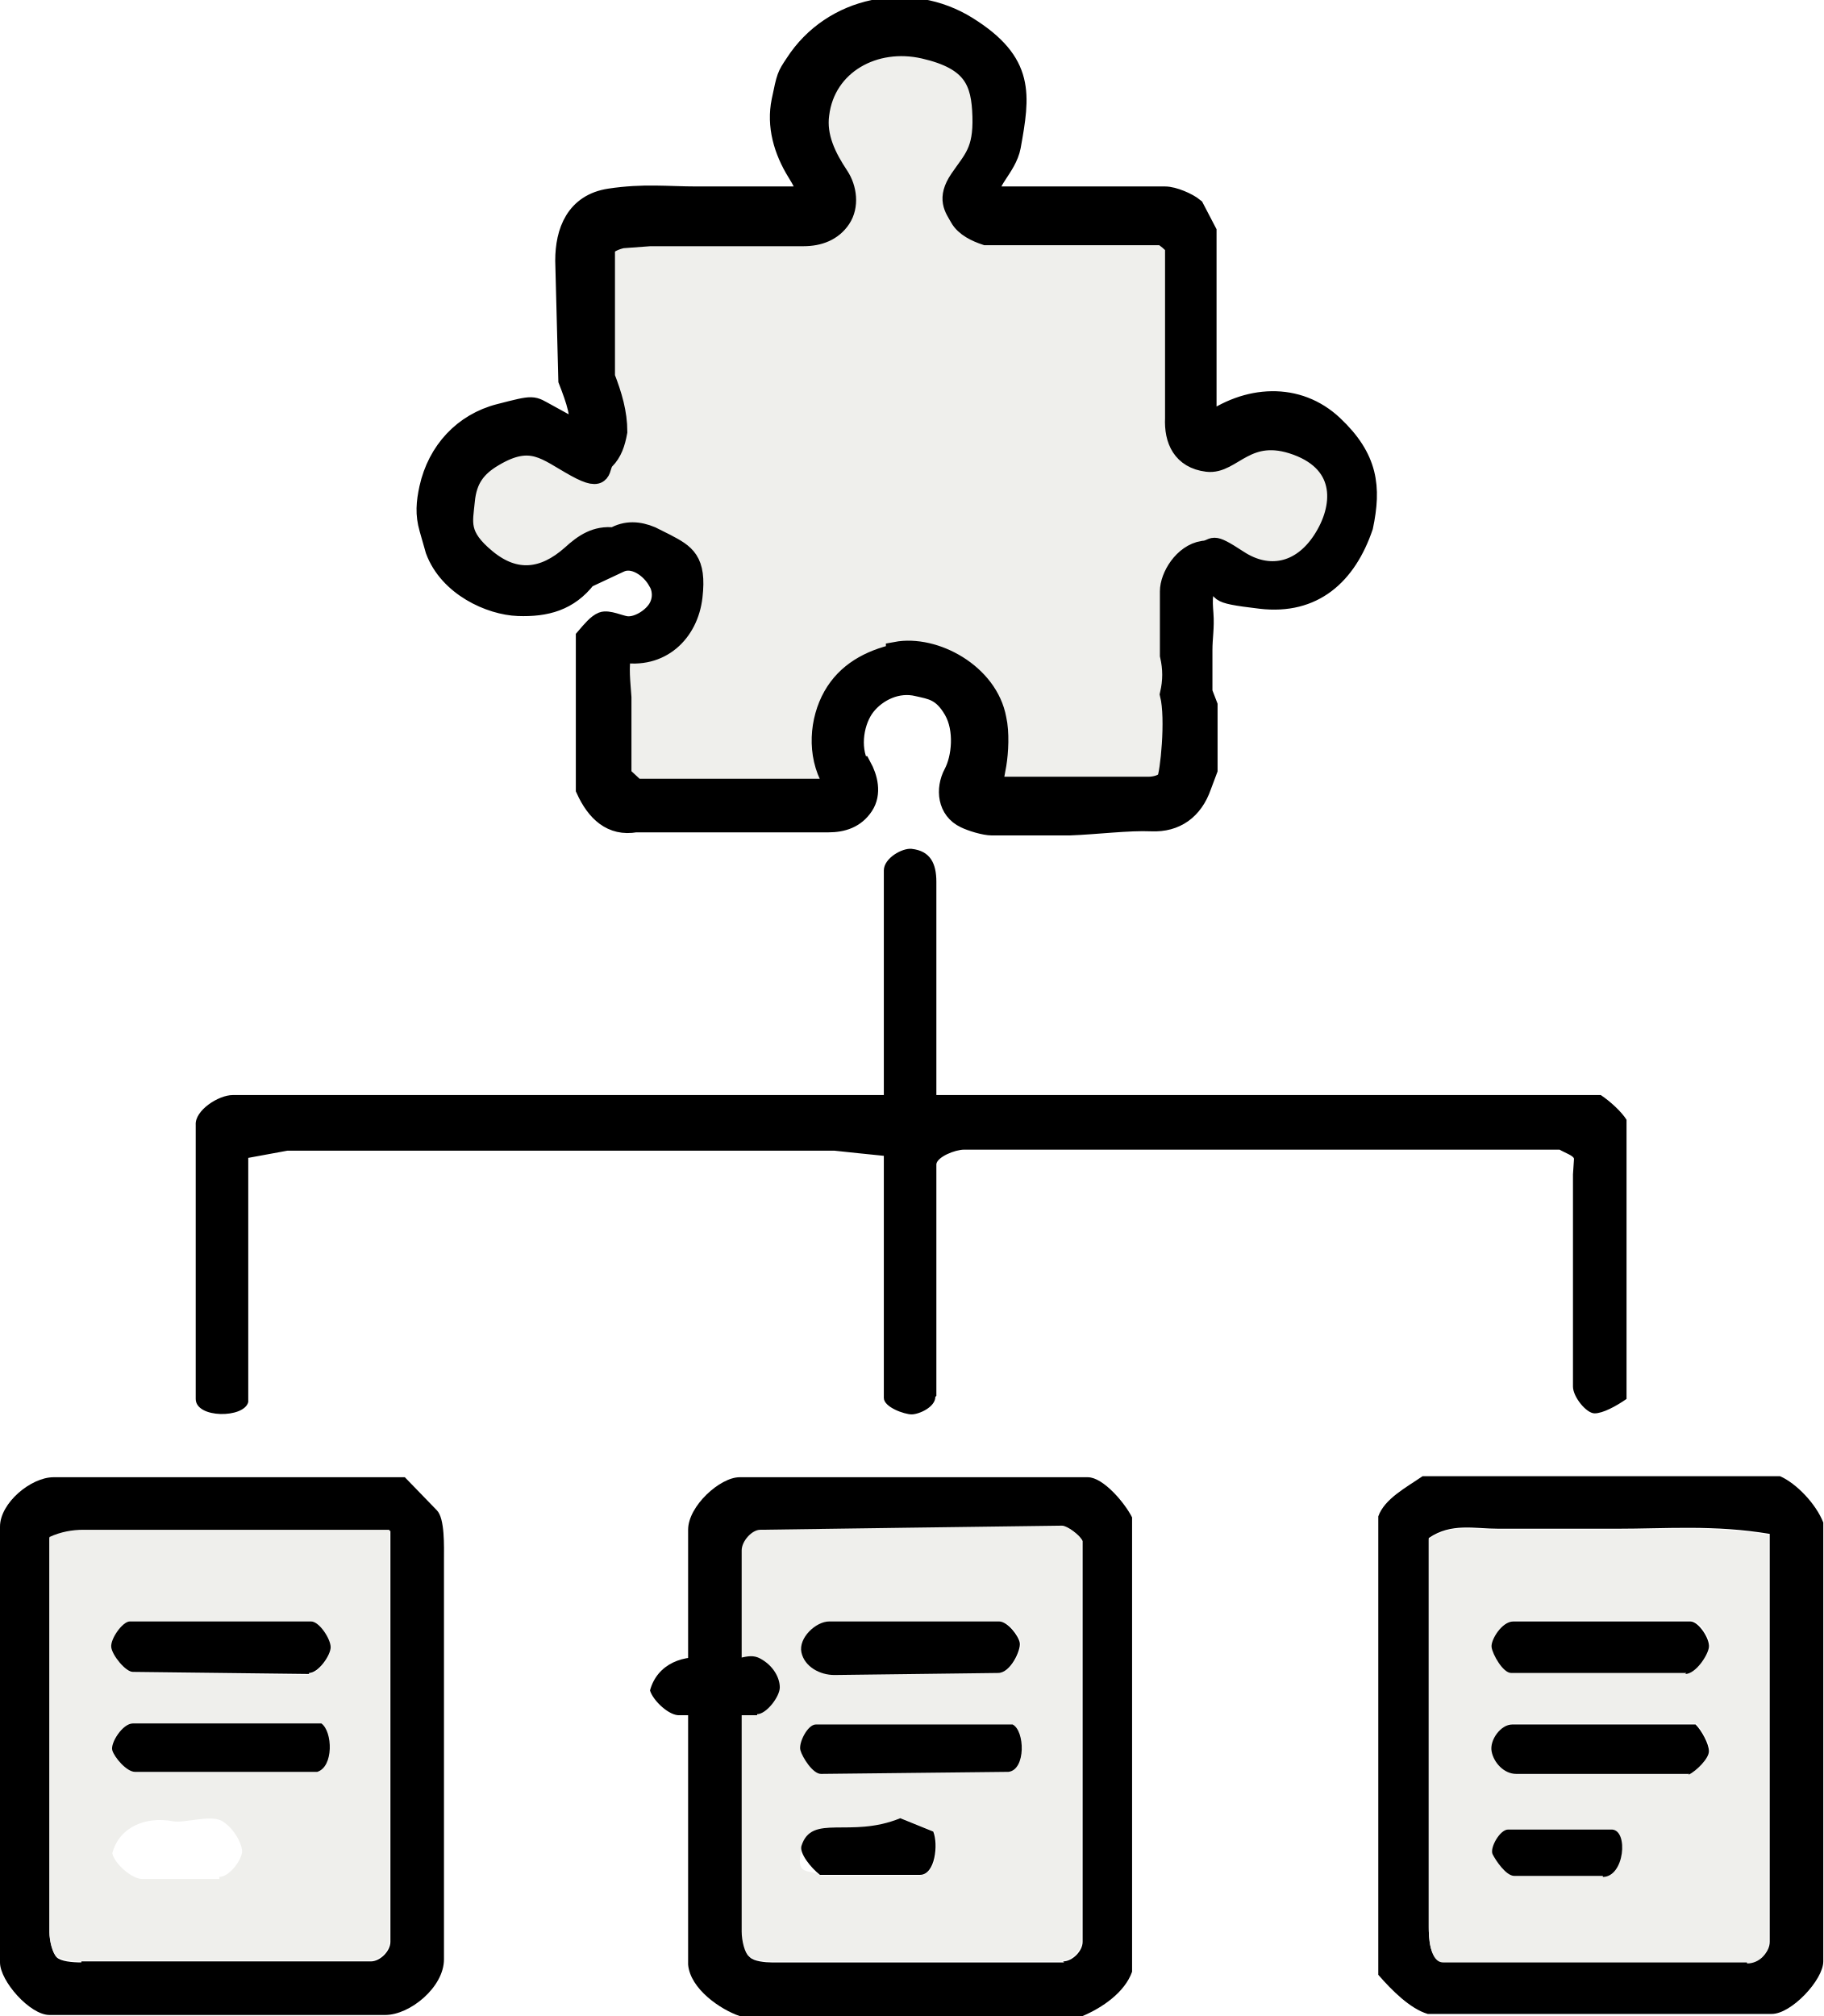
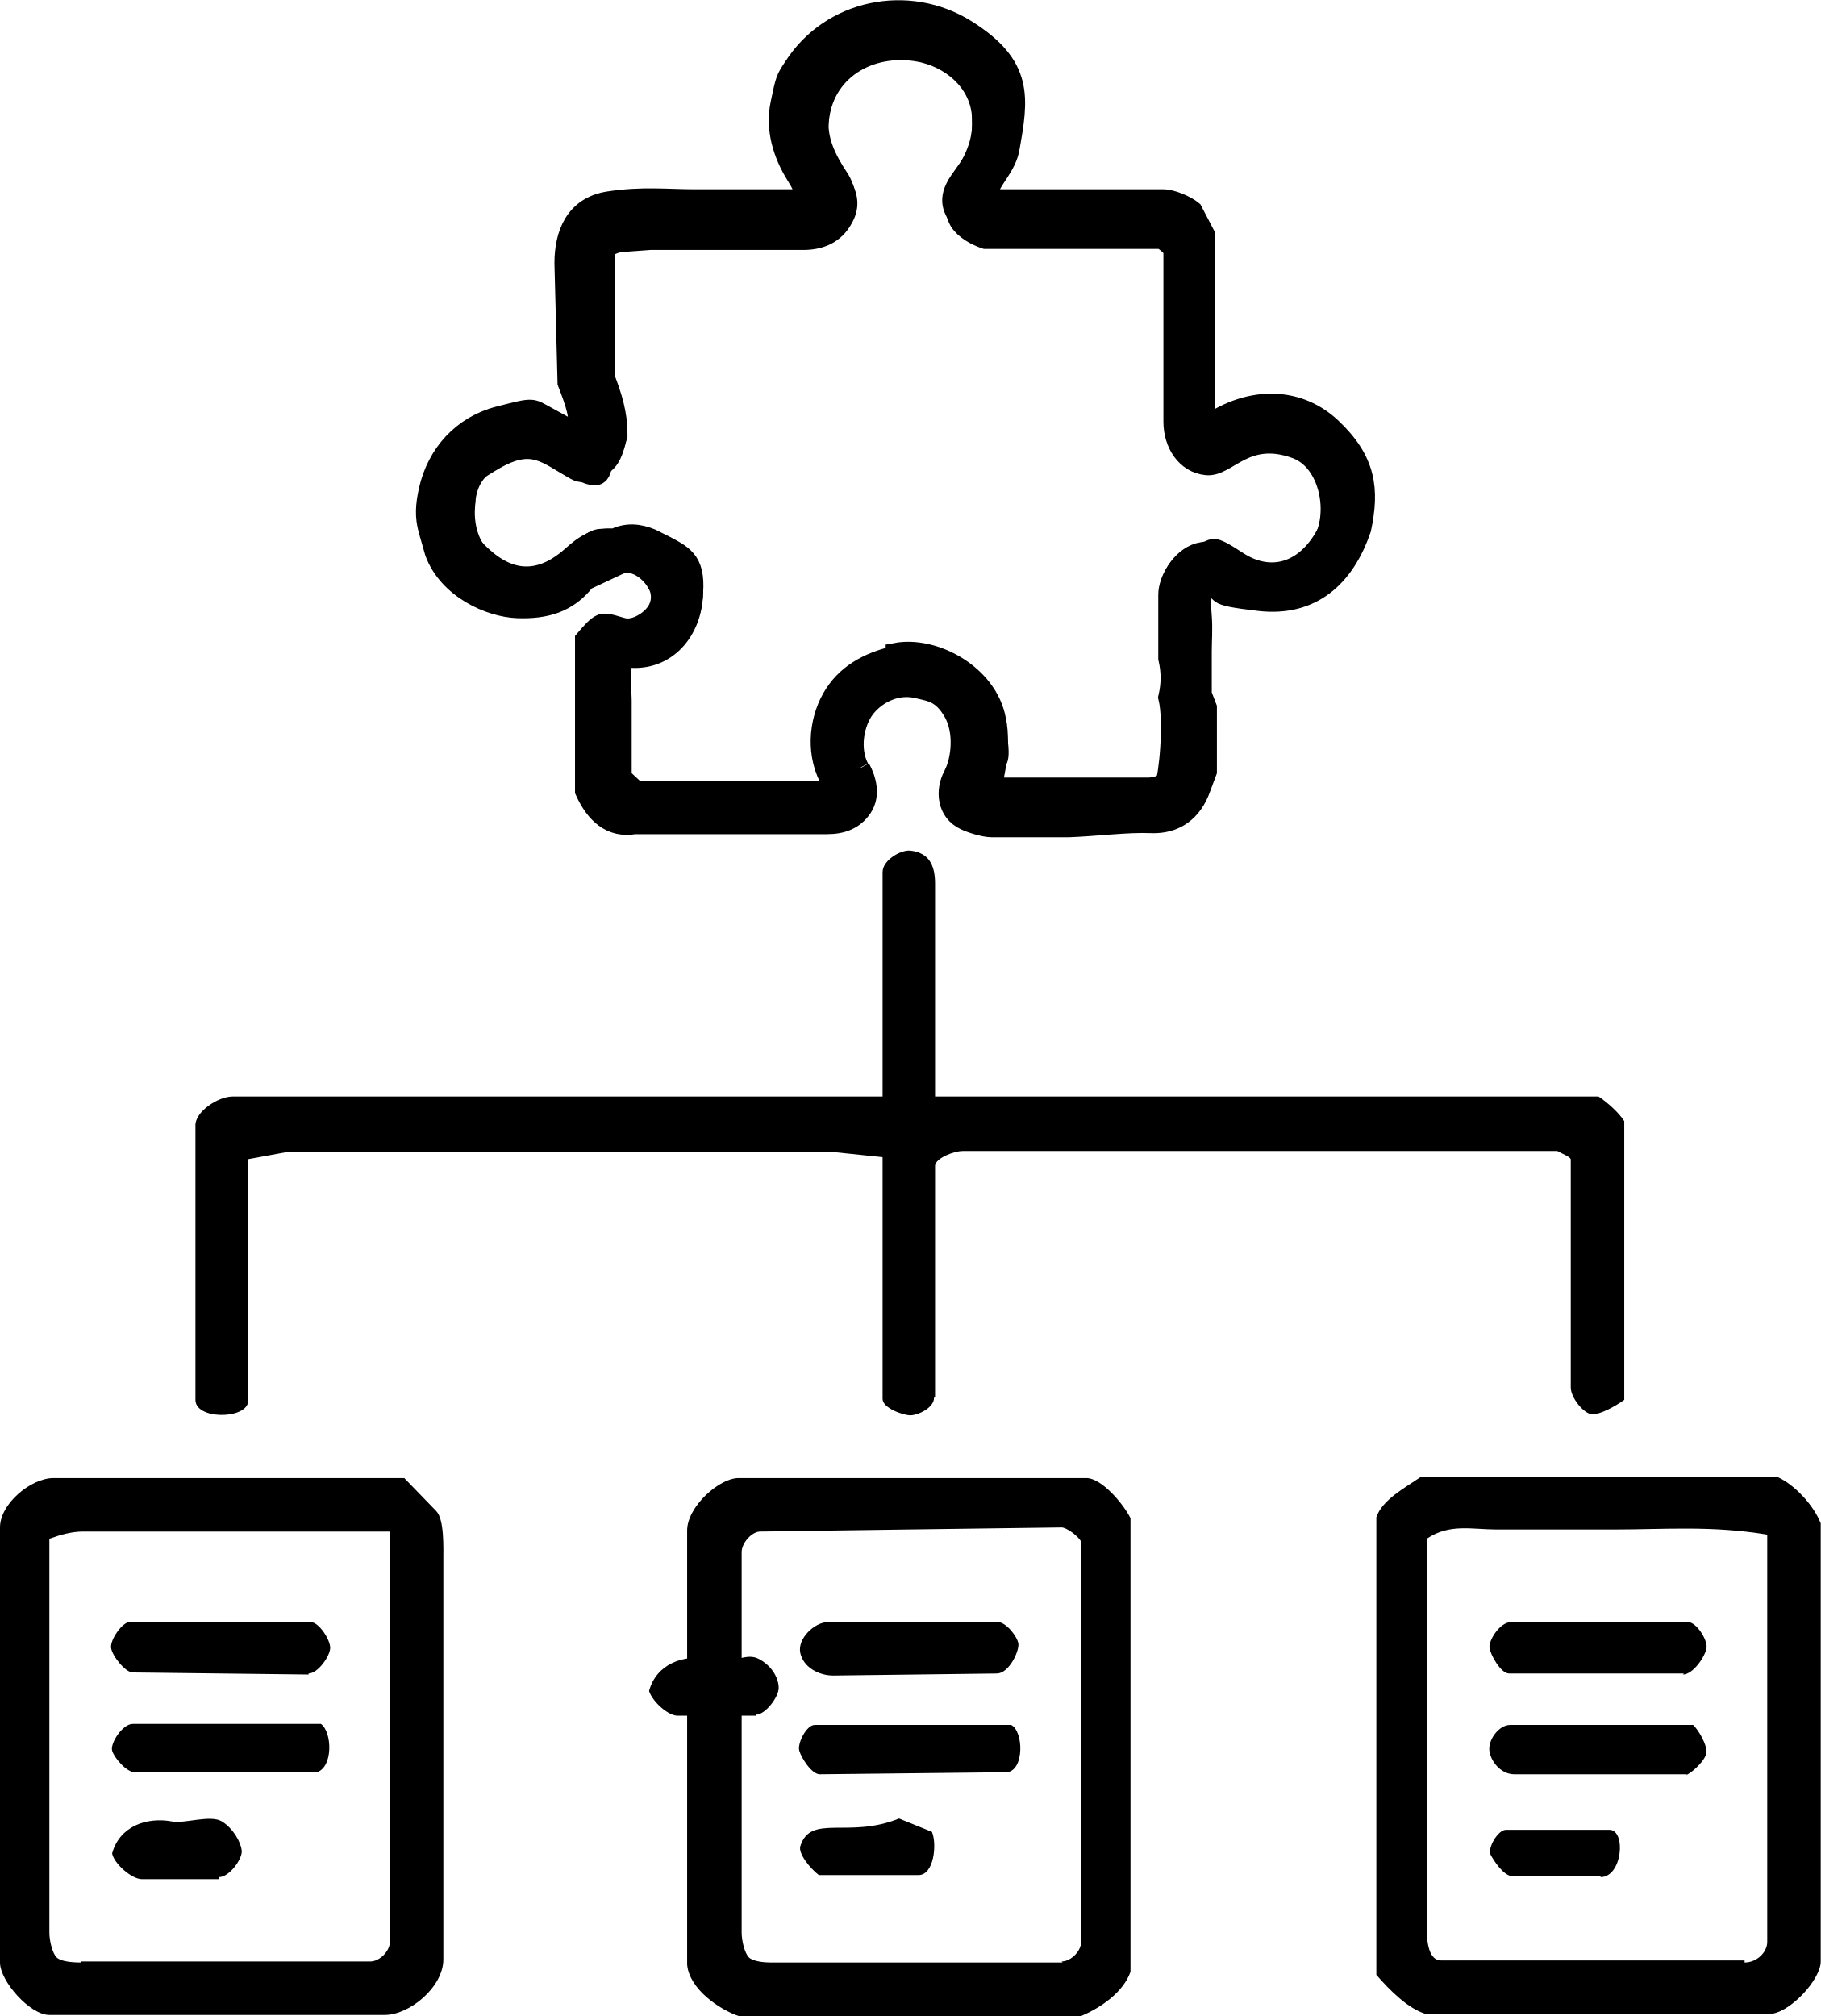
- <svg xmlns="http://www.w3.org/2000/svg" id="_レイヤー_1" data-name="レイヤー_1" version="1.1" viewBox="0 0 177 195.7">
+ <svg xmlns="http://www.w3.org/2000/svg" id="_レイヤー_1" version="1.1" viewBox="0 0 177 196">
  <defs>
    <style>
      .st0, .st1 {
        stroke: #000;
        stroke-miterlimit: 10;
        stroke-width: 2px;
      }

-       .st2, .st1 {
-         fill: #efefec;
+       .st1 {
+         fill: none;
      }
    </style>
  </defs>
-   <path class="st0" d="M83.6,74.4c.6,1.1,1,2.6.2,3.8s-2,1.6-3.4,1.6h-8.7c0,0-10,0-10,0-2.3.4-3.8-1-4.8-3.2v-14.7c.6-.7,1.1-1.3,1.6-1.5s1.6.3,2.2.4c1.1.2,2.6-.7,3.2-1.7s.4-2.1,0-2.7c-.7-1.3-2.4-2.5-3.8-1.8l-3.2,1.5c-1.7,2.2-3.9,2.8-6.6,2.7s-6.7-1.9-8-5.4l-.6-2.1c-.4-1.4-.3-2.5,0-3.9.8-3.6,3.3-6.3,6.8-7.2s3.1-.8,4.6,0l2,1.1c.2.1.6.2.8,0,.8-.4,0-2.6-.7-4.4l-.3-11.6c0-2.8,1-5.5,4.3-6s5.6-.2,8.4-.2h11c-.4-1-.7-1.6-1.2-2.4-1.3-2.1-2-4.5-1.5-6.9s.5-2.4,1.3-3.6c3.6-5.6,11.1-7.1,16.7-3.6s5.1,6.6,4.2,11.6c-.4,2.1-2.5,3.5-2,4.9h17c.8,0,2.2.6,2.8,1.1l1.2,2.3v18.8c4-3,8.9-3.2,12.3,0s3.7,6,2.9,9.8c-1.6,4.7-4.8,7.6-9.9,7s-3.2-.7-4.8-2c-1,.9-.9,2.2-.8,3.5s-.1,2.3-.1,3.5v4.1s.5,1.3.5,1.3v6.2s-.6,1.6-.6,1.6c-.8,2.3-2.5,3.5-4.8,3.4s-5.3.3-8,.4h-7.5c-.7,0-2-.4-2.6-.7-1.7-.8-1.9-2.8-1.1-4.3s1.1-4.3,0-6.2-2.2-2-3.5-2.3c-2-.5-4,.5-5.1,1.9s-1.6,4-.6,5.9ZM87,63.5c3.7-.8,8.9,2,9.7,6.5s.1,3.1,0,4.4l-.4,2.2h15.2c.6,0,1.5-.4,1.8-.8s.9-5.8.3-8.3c.3-1.3.3-2.5,0-3.8v-6.2c0-1.4,1.3-3.7,3.3-3.9s2.3.2,3.4.9c2.9,1.9,6.4,1,8.2-1.9s.8-8.1-2.5-9.3c-4.9-1.8-6.7,1.8-8.7,1.6s-3.2-2.1-3.2-4.2v-16.7c-.2-.4-.8-.9-1.2-1.1h-17.1c-.9-.3-2-.9-2.5-1.7s-.7-2.8,0-3.7c1.3-1.9,2.3-3.8,2.2-6.1-.1-3.3-2.5-5.8-5.7-6.6-4.8-1.1-9.6,1.4-10.2,6.4s.7,4.2,1.9,6,1,2.9.2,4.1-2.1,1.7-3.6,1.7h-14.9s-2.7.2-2.7.2c-.5,0-1.8.4-1.8,1.1v12.4c.8,1.7,1.2,3.5,1.3,5.3-.3,1.1-.5,2.1-1.2,2.7s-1.9,1.2-2.8.7c-2.9-1.6-4.2-3.2-8-1s-2.6,2.3-2.8,4.3.3,4.3,2.1,5.7c2.8,2.2,5.6,2,8.3-.4s2.5-1.9,4.1-1.7c1.1-.7,2.4-.6,3.6-.1l1.4.7c1.9,1,2.9,3,2.6,5.1-.4,3.5-3.1,6.2-6.9,5.4-.2,1.5,0,2.9,0,4.4v7.6c0,0,1.5,1.3,1.5,1.3h18.1c.3,0,1-.5,1-.8-1.5-2.5-1.3-5.6.1-8.2s3.5-3.6,6.1-4.1Z" />
-   <path class="st1" d="M87,63.5c-2.6.6-4.8,1.8-6.1,4.1s-1.6,5.6-.1,8.2c0,.3-.7.8-1,.8h-18.1s-1.4-1.3-1.4-1.3v-7.6c-.1-1.5-.3-2.9,0-4.4,3.8.7,6.5-1.9,6.9-5.4s-.7-4.1-2.6-5.1l-1.4-.7c-1.2-.5-2.4-.6-3.6.1-1.7-.2-2.9.6-4.1,1.7-2.7,2.4-5.5,2.7-8.3.4s-2.3-3.6-2.1-5.7,1.1-3.3,2.8-4.3c3.7-2.2,5.1-.6,8,1s2.1,0,2.8-.7,1-1.6,1.2-2.7c0-1.8-.5-3.5-1.2-5.3v-12.4c0-.6,1.2-1,1.7-1.1l2.7-.2h14.9c1.5,0,2.8-.5,3.6-1.7s.6-2.9-.2-4.1c-1.2-1.8-2.2-3.8-1.9-6,.6-4.9,5.4-7.5,10.2-6.4s5.6,3.2,5.7,6.6-.9,4.2-2.2,6.1-.5,2.8,0,3.7,1.6,1.4,2.5,1.7h17.1c.4.2,1,.7,1.3,1.1v16.7c-.1,2.1.7,3.9,3.1,4.2s3.8-3.4,8.7-1.6,4.6,6.1,2.5,9.3-5.3,3.8-8.2,1.9-2.1-1-3.4-.9c-1.9.3-3.2,2.5-3.2,3.9v6.2c.3,1.3.3,2.5,0,3.8.6,2.4,0,7.8-.3,8.3s-1.2.7-1.8.7h-15.2s.4-2.2.4-2.2c.2-1.2.3-3.1,0-4.4-.8-4.4-6-7.2-9.7-6.5Z" />
-   <path d="M90.8,135.6c0,1-1.6,1.7-2.3,1.7s-2.7-.7-2.7-1.6v-23.5c-.1,0-4.8-.5-4.8-.5H27.9s-3.8.7-3.8.7v23.7c-.4,1.6-5.1,1.6-5.1-.3v-26.6c-.1-1.4,2.2-2.9,3.6-2.9h63.2s0-21.8,0-21.8c0-1.2,1.8-2.2,2.7-2.1,1.8.2,2.4,1.4,2.4,3.2v20.7s64.5,0,64.5,0c.9.6,2,1.6,2.5,2.4v27.1c-1,.7-2.3,1.4-3.1,1.4s-2.1-1.6-2.1-2.6v-20.6s.1-1.5.1-1.5c0-.3-.9-.6-1.4-.9h-57.8c-.9,0-2.6.7-2.7,1.4v22.5Z" />
-   <path d="M43.1,190.2c0,2.7-3.3,5.4-5.7,5.4H4.8C2.9,195.6,0,192.3,0,190.5v-42.3c0-2.3,3-4.8,5.2-4.8h34.1s3.1,3.2,3.1,3.2c.8.8.7,3.5.7,4.9v38.7ZM7.9,190.4h28.1c.9,0,1.9-1,1.9-1.9v-39.9s-29.8,0-29.8,0c-1.1,0-2.2.3-3.3.7v38.3c0,.8.3,2,.7,2.4s1.5.5,2.4.5Z" />
-   <path d="M172,195.5h-33.4c-1.7-.5-3.5-2.3-4.8-3.8v-44.5c.6-1.7,2.7-2.8,4.3-3.9h34.7c1.6.7,3.5,2.7,4.2,4.5v42.6c0,1.8-3.1,5.1-5,5.1ZM169.6,190.5c1.2,0,2.2-1,2.2-2v-39.6c-5.4-.9-10-.5-14.9-.5h-11.4c-2.4,0-4.6-.6-6.8.9v37.7c0,.9,0,3.3,1.4,3.3h29.5Z" />
-   <path d="M105,195.7h-33.2c-1.8-.6-4.8-2.6-5-5v-42.2c0-2.3,3.1-5.1,5-5.1h33.8c1.5,0,3.6,2.5,4.3,3.9v44.1c-.7,2-2.9,3.5-4.8,4.3ZM103.2,190.4c.9,0,1.9-1,1.9-1.9v-38.9c-.2-.5-1.4-1.4-1.9-1.4l-15,.2-14.3.2c-.8,0-1.8,1.1-1.8,2v37c0,.8.3,2,.7,2.4s1.5.5,2.1.5h28.4Z" />
-   <path class="st2" d="M7.9,190.4c-.9,0-2-.2-2.4-.5s-.7-1.5-.7-2.4v-38.3c1.1-.5,2.2-.7,3.3-.7h29.7s0,39.9,0,39.9c0,1-1,1.9-1.9,1.9H7.9ZM30,162.5c.9,0,2.1-1.7,2.1-2.5s-1.1-2.6-1.9-2.6H12.7c-.7,0-1.9,1.8-1.8,2.6s1.3,2.4,2.1,2.4l17.1.2ZM30.8,172c1.5-.4,1.5-3.9.4-4.7H12.9c-1,0-2.2,1.7-2,2.5s1.4,2.2,2.2,2.2h17.7ZM21.3,182.2c1,0,2.3-1.8,2.2-2.6s-.8-2.1-1.9-2.8-3.6.2-4.8,0c-2.6-.5-5.2.5-5.9,3.1.2,1,1.9,2.5,2.9,2.5h7.5Z" />
-   <path class="st2" d="M169.6,190.5h-29.5c-1.3,0-1.4-2.5-1.4-3.4v-37.7c2.2-1.5,4.3-.9,6.7-.9h11.4c5,0,9.6-.4,14.9.5v39.6c0,1-.9,2-2.1,2ZM163.7,162.4c.9,0,2.2-1.8,2.3-2.6s-1-2.5-1.8-2.5h-17.2c-1.1,0-2.3,1.7-2.1,2.5s1.2,2.5,1.9,2.5h17ZM164,172.2c.8-.4,2-1.6,2-2.3s-.8-2-1.3-2.6h-17.8c-1.1,0-2.1,1.8-2,2.7s1.3,2.1,2.4,2.2h16.8ZM155.6,182.1c2,0,2.4-4.5.9-4.5h-10.1c-.8,0-1.7,1.7-1.5,2.3s1.3,2.2,2.1,2.2h8.6Z" />
-   <path class="st2" d="M103.2,190.4h-28.4c-.6,0-1.7-.2-2.1-.5s-.7-1.5-.7-2.4v-37c0-.9,1-2,1.8-2l14.3-.2,15-.2c.5,0,1.7.9,1.9,1.4v38.9c0,.9-.9,1.9-1.9,1.9ZM97,162.4c1.1,0,2.2-2.1,2.1-2.9s-1.2-2.1-2-2.1h-16.5c-1.4,0-3,1.8-2.7,3s1.8,2.3,3.2,2.2l16-.2ZM97.9,172c1.7-.2,1.6-4,.4-4.6h-19.1c-.8,0-1.7,1.9-1.5,2.5s1.2,2.3,2,2.3l18.2-.2ZM89.4,182c1.5,0,1.8-3,1.3-4.2l-3.2-1.3c-5,2-8.7-.5-9.6,2.7s.8,2.1,1.8,2.9h9.8Z" />
-   <path d="M30,162.5l-17.1-.2c-.7,0-2-1.6-2.1-2.4s1.1-2.5,1.8-2.5h17.6c.8,0,1.9,1.7,1.9,2.5s-1.2,2.5-2.1,2.5Z" />
-   <path d="M30.8,172H13.1c-.8,0-2-1.4-2.2-2.1s1-2.6,2-2.6h18.3c1.1.8,1.2,4.2-.4,4.7Z" />
-   <path d="M73.5,166.5h-7.5c-1,.1-2.6-1.4-2.9-2.4.7-2.6,3.3-3.6,5.9-3.1s3.5-.7,4.8,0,1.9,1.9,1.9,2.8-1.3,2.6-2.2,2.6Z" />
-   <path d="M163.7,162.4h-17c-.8,0-1.8-1.8-1.9-2.5s1-2.5,2.1-2.5h17.2c.8,0,1.9,1.7,1.8,2.5s-1.3,2.6-2.3,2.6Z" />
-   <path d="M164,172.2h-16.8c-1.2,0-2.2-1.1-2.4-2.2s.9-2.6,2-2.6h17.8c.6.6,1.3,1.9,1.3,2.6s-1.2,1.9-2,2.3Z" />
-   <path d="M155.6,182.1h-8.6c-.8,0-1.8-1.5-2.1-2.1s.7-2.4,1.5-2.4h10.1c1.6.1,1.2,4.6-.9,4.6Z" />
-   <path d="M97,162.4l-16,.2c-1.4,0-2.9-.8-3.2-2.2s1.4-3,2.7-3h16.5c.8,0,1.9,1.4,2,2.1s-.9,2.9-2.1,2.9Z" />
-   <path d="M97.9,172l-18.2.2c-.8,0-1.8-1.6-2-2.3s.7-2.5,1.5-2.5h19.1c1.2.6,1.3,4.4-.4,4.6Z" />
-   <path d="M89.4,182h-9.8c-.9-.7-2-2.1-1.8-2.8,1-3.2,4.7-.7,9.6-2.7l3.2,1.3c.5,1.2.2,4.2-1.3,4.2Z" />
+   <path class="st0" d="M83.6,74.7c.6,1.1,1,2.6.2,3.8s-2,1.6-3.4,1.6h-18.7c-2.3.4-3.8-1-4.8-3.2v-14.7c.6-.7,1.1-1.3,1.6-1.5s1.6.3,2.2.4c1.1.2,2.6-.7,3.2-1.7s.4-2.1,0-2.7c-.7-1.3-2.4-2.5-3.8-1.8l-3.2,1.5c-1.7,2.2-3.9,2.8-6.6,2.7s-6.7-1.9-8-5.4l-.6-2.1c-.4-1.4-.3-2.5,0-3.9.8-3.6,3.3-6.3,6.8-7.2s3.1-.8,4.6,0l2,1.1c.2,0,.6.2.8,0,.8-.4,0-2.6-.7-4.4l-.3-11.6c0-2.8,1-5.5,4.3-6s5.6-.2,8.4-.2h11c-.4-1-.7-1.6-1.2-2.4-1.3-2.1-2-4.5-1.5-6.9s.5-2.4,1.3-3.6c3.6-5.6,11.1-7.1,16.7-3.6s5.1,6.6,4.2,11.6c-.4,2.1-2.5,3.5-2,4.9h17c.8,0,2.2.6,2.8,1.1l1.2,2.3v18.8c4-3,8.9-3.2,12.3,0,3.4,3.2,3.7,6,2.9,9.8-1.6,4.7-4.8,7.6-9.9,7s-3.2-.7-4.8-2c-1,.9-.9,2.2-.8,3.5s0,2.3,0,3.5v4.1l.5,1.3v6.2l-.6,1.6c-.8,2.3-2.5,3.5-4.8,3.4s-5.3.3-8,.4h-7.5c-.7,0-2-.4-2.6-.7-1.7-.8-1.9-2.8-1.1-4.3s1.1-4.3,0-6.2-2.2-2-3.5-2.3c-2-.5-4,.5-5.1,1.9s-1.6,4-.6,5.9h.2ZM87,63.8c3.7-.8,8.9,2,9.7,6.5s0,3.1,0,4.4l-.4,2.2h15.2c.6,0,1.5-.4,1.8-.8s.9-5.8.3-8.3c.3-1.3.3-2.5,0-3.8v-6.2c0-1.4,1.3-3.7,3.3-3.9s2.3.2,3.4.9c2.9,1.9,6.4,1,8.2-1.9,1.8-2.9.8-8.1-2.5-9.3-4.9-1.8-6.7,1.8-8.7,1.6s-3.2-2.1-3.2-4.2v-16.7c-.2-.4-.8-.9-1.2-1.1h-17.1c-.9-.3-2-.9-2.5-1.7s-.7-2.8,0-3.7c1.3-1.9,2.3-3.8,2.2-6.1,0-3.3-2.5-5.8-5.7-6.6-4.8-1.1-9.6,1.4-10.2,6.4-.6,5,.7,4.2,1.9,6s1,2.9.2,4.1-2.1,1.7-3.6,1.7h-14.9l-2.7.2c-.5,0-1.8.4-1.8,1.1v12.4c.8,1.7,1.2,3.5,1.3,5.3-.3,1.1-.5,2.1-1.2,2.7s-1.9,1.2-2.8.7c-2.9-1.6-4.2-3.2-8-1s-2.6,2.3-2.8,4.3.3,4.3,2.1,5.7c2.8,2.2,5.6,2,8.3-.4s2.5-1.9,4.1-1.7c1.1-.7,2.4-.6,3.6,0l1.4.7c1.9,1,2.9,3,2.6,5.1-.4,3.5-3.1,6.2-6.9,5.4-.2,1.5,0,2.9,0,4.4v7.6l1.5,1.3h18.1c.3,0,1-.5,1-.8-1.5-2.5-1.3-5.6,0-8.2s3.5-3.6,6.1-4.1h-.2Z" />
+   <path class="st1" d="M87,63.8c-2.6.6-4.8,1.8-6.1,4.1s-1.6,5.6,0,8.2c0,.3-.7.8-1,.8h-18.1l-1.4-1.3v-7.6c0-1.5-.3-2.9,0-4.4,3.8.7,6.5-1.9,6.9-5.4s-.7-4.1-2.6-5.1l-1.4-.7c-1.2-.5-2.4-.6-3.6,0-1.7-.2-2.9.6-4.1,1.7-2.7,2.4-5.5,2.7-8.3.4s-2.3-3.6-2.1-5.7,1.1-3.3,2.8-4.3c3.7-2.2,5.1-.6,8,1s2.1,0,2.8-.7,1-1.6,1.2-2.7c0-1.8-.5-3.5-1.2-5.3v-12.4c0-.6,1.2-1,1.7-1.1l2.7-.2h14.9c1.5,0,2.8-.5,3.6-1.7s.6-2.9-.2-4.1c-1.2-1.8-2.2-3.8-1.9-6,.6-4.9,5.4-7.5,10.2-6.4s5.6,3.2,5.7,6.6-.9,4.2-2.2,6.1-.5,2.8,0,3.7,1.6,1.4,2.5,1.7h17.1c.4.2,1,.7,1.3,1.1v16.7c0,2.1.7,3.9,3.1,4.2s3.8-3.4,8.7-1.6c4.9,1.8,4.6,6.1,2.5,9.3s-5.3,3.8-8.2,1.9-2.1-1-3.4-.9c-1.9.3-3.2,2.5-3.2,3.9v6.2c.3,1.3.3,2.5,0,3.8.6,2.4,0,7.8-.3,8.3s-1.2.7-1.8.7h-15.2l.4-2.2c.2-1.2.3-3.1,0-4.4-.8-4.4-6-7.2-9.7-6.5v.2Z" />
+   <path d="M90.8,135.9c0,1-1.6,1.7-2.3,1.7s-2.7-.7-2.7-1.6v-23.5c0,0-4.8-.5-4.8-.5H27.9l-3.8.7v23.7c-.4,1.6-5.1,1.6-5.1-.3v-26.6c-.1-1.4,2.2-2.9,3.6-2.9h63.2v-21.8c0-1.2,1.8-2.2,2.7-2.1,1.8.2,2.4,1.4,2.4,3.2v20.7h64.5c.9.6,2,1.6,2.5,2.4v27.1c-1,.7-2.3,1.4-3.1,1.4s-2.1-1.6-2.1-2.6v-22.1c.1-.3-.8-.6-1.3-.9h-57.8c-.9,0-2.6.7-2.7,1.4v22.5h0Z" />
+   <path d="M43.1,190.5c0,2.7-3.3,5.4-5.7,5.4H4.8c-1.9,0-4.8-3.3-4.8-5.1v-42.3c0-2.3,3-4.8,5.2-4.8h34.1l3.1,3.2c.8.8.7,3.5.7,4.9v38.7h0ZM7.9,190.7h28.1c.9,0,1.9-1,1.9-1.9v-39.9H8.1c-1.1,0-2.2.3-3.3.7v38.3c0,.8.3,2,.7,2.4s1.5.5,2.4.5h0Z" />
+   <path d="M172,195.8h-33.4c-1.7-.5-3.5-2.3-4.8-3.8v-44.5c.6-1.7,2.7-2.8,4.3-3.9h34.7c1.6.7,3.5,2.7,4.2,4.5v42.6c0,1.8-3.1,5.1-5,5.1ZM169.6,190.8c1.2,0,2.2-1,2.2-2v-39.6c-5.4-.9-10-.5-14.9-.5h-11.4c-2.4,0-4.6-.6-6.8.9v37.7c0,.9,0,3.3,1.4,3.3h29.5v.2Z" />
+   <path d="M105,196h-33.2c-1.8-.6-4.8-2.6-5-5v-42.2c0-2.3,3.1-5.1,5-5.1h33.8c1.5,0,3.6,2.5,4.3,3.9v44.1c-.7,2-2.9,3.5-4.8,4.3h-.1ZM103.2,190.7c.9,0,1.9-1,1.9-1.9v-38.9c-.2-.5-1.4-1.4-1.9-1.4l-15,.2-14.3.2c-.8,0-1.8,1.1-1.8,2v37c0,.8.3,2,.7,2.4s1.5.5,2.1.5h28.4,0Z" />
+   <path d="M21.3,182.5c1,0,2.3-1.8,2.2-2.6s-.8-2.1-1.9-2.8-3.6.2-4.8,0c-2.6-.5-5.2.5-5.9,3.1.2,1,1.9,2.5,2.9,2.5h7.5v-.2Z" />
+   <path d="M30,162.8l-17.1-.2c-.7,0-2-1.6-2.1-2.4s1.1-2.5,1.8-2.5h17.6c.8,0,1.9,1.7,1.9,2.5s-1.2,2.5-2.1,2.5h0Z" />
+   <path d="M30.8,172.3H13.1c-.8,0-2-1.4-2.2-2.1s1-2.6,2-2.6h18.3c1.1.8,1.2,4.2-.4,4.7h0Z" />
+   <path d="M73.5,166.8h-7.5c-1,.1-2.6-1.4-2.9-2.4.7-2.6,3.3-3.6,5.9-3.1s3.5-.7,4.8,0,1.9,1.9,1.9,2.8-1.3,2.6-2.2,2.6h0Z" />
+   <path d="M163.7,162.7h-17c-.8,0-1.8-1.8-1.9-2.5s1-2.5,2.1-2.5h17.2c.8,0,1.9,1.7,1.8,2.5s-1.3,2.6-2.3,2.6h0Z" />
+   <path d="M164,172.5h-16.8c-1.2,0-2.2-1.1-2.4-2.2s.9-2.6,2-2.6h17.8c.6.6,1.3,1.9,1.3,2.6s-1.2,1.9-2,2.3h0Z" />
+   <path d="M155.6,182.4h-8.6c-.8,0-1.8-1.5-2.1-2.1s.7-2.4,1.5-2.4h10.1c1.6.1,1.2,4.6-.9,4.6h0Z" />
+   <path d="M97,162.7l-16,.2c-1.4,0-2.9-.8-3.2-2.2s1.4-3,2.7-3h16.5c.8,0,1.9,1.4,2,2.1s-.9,2.9-2.1,2.9h0Z" />
+   <path d="M97.9,172.3l-18.2.2c-.8,0-1.8-1.6-2-2.3s.7-2.5,1.5-2.5h19.1c1.2.6,1.3,4.4-.4,4.6Z" />
+   <path d="M89.4,182.3h-9.8c-.9-.7-2-2.1-1.8-2.8,1-3.2,4.7-.7,9.6-2.7l3.2,1.3c.5,1.2.2,4.2-1.3,4.2h.1Z" />
</svg>
